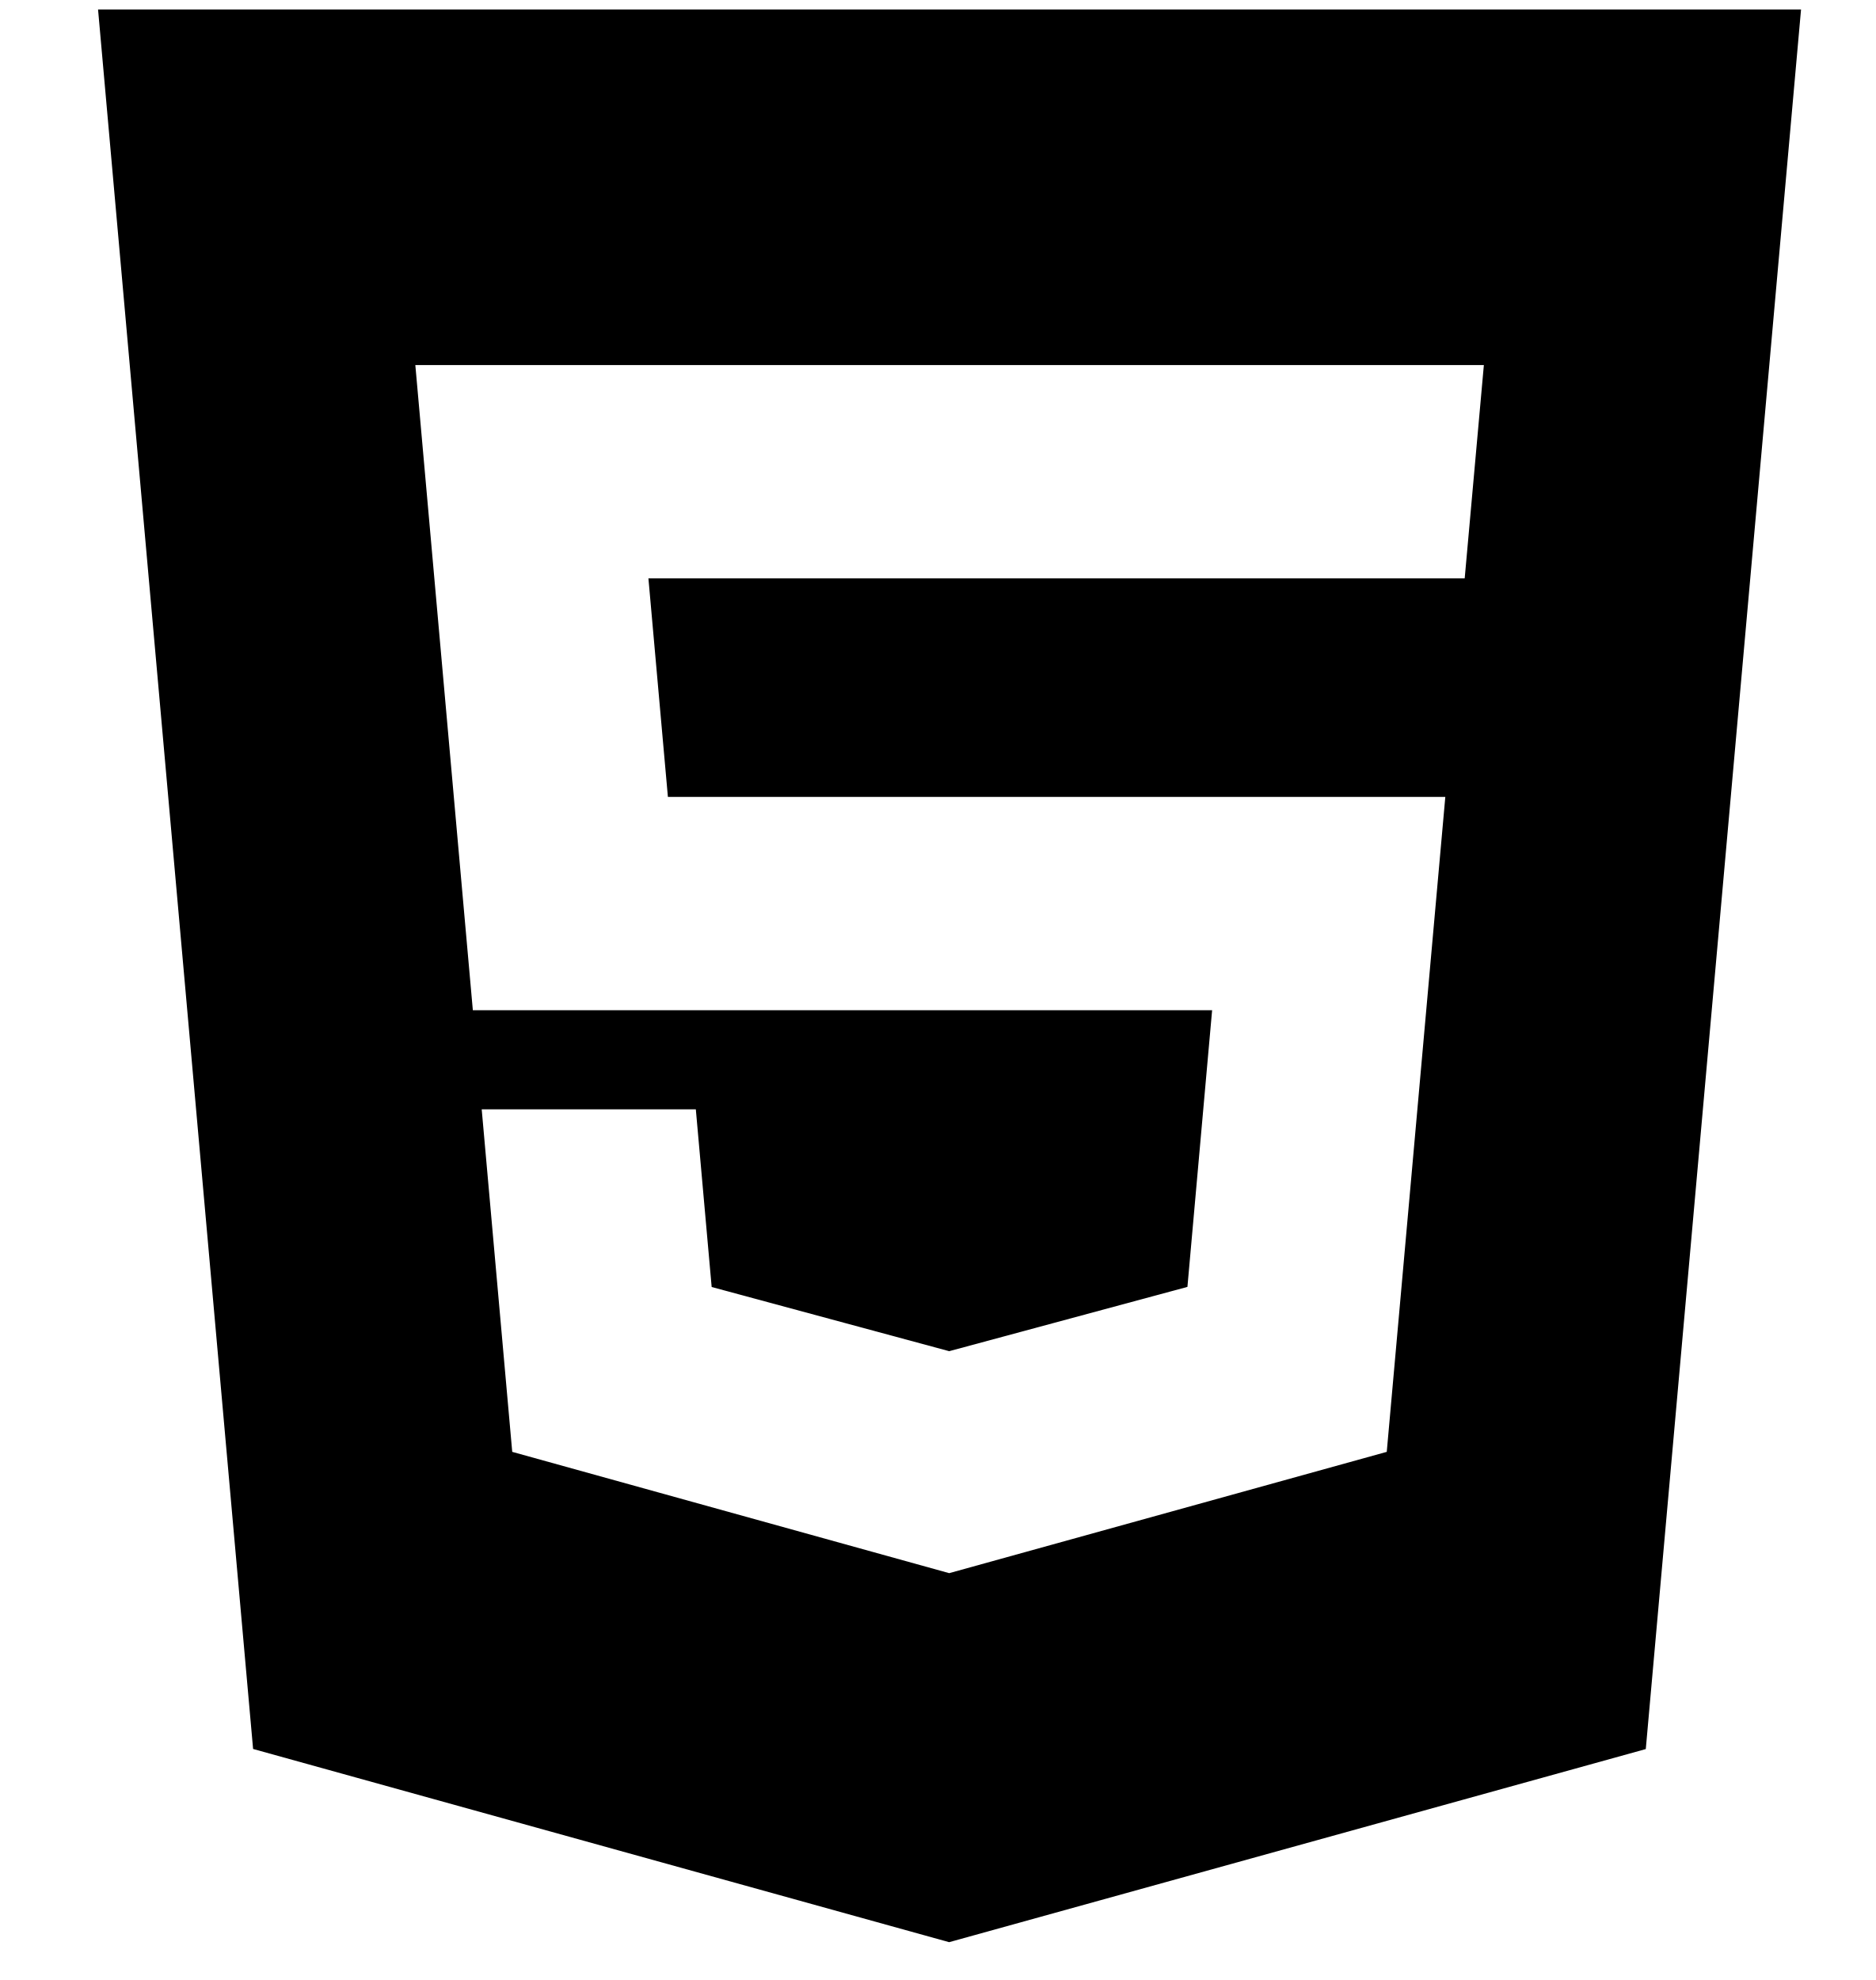
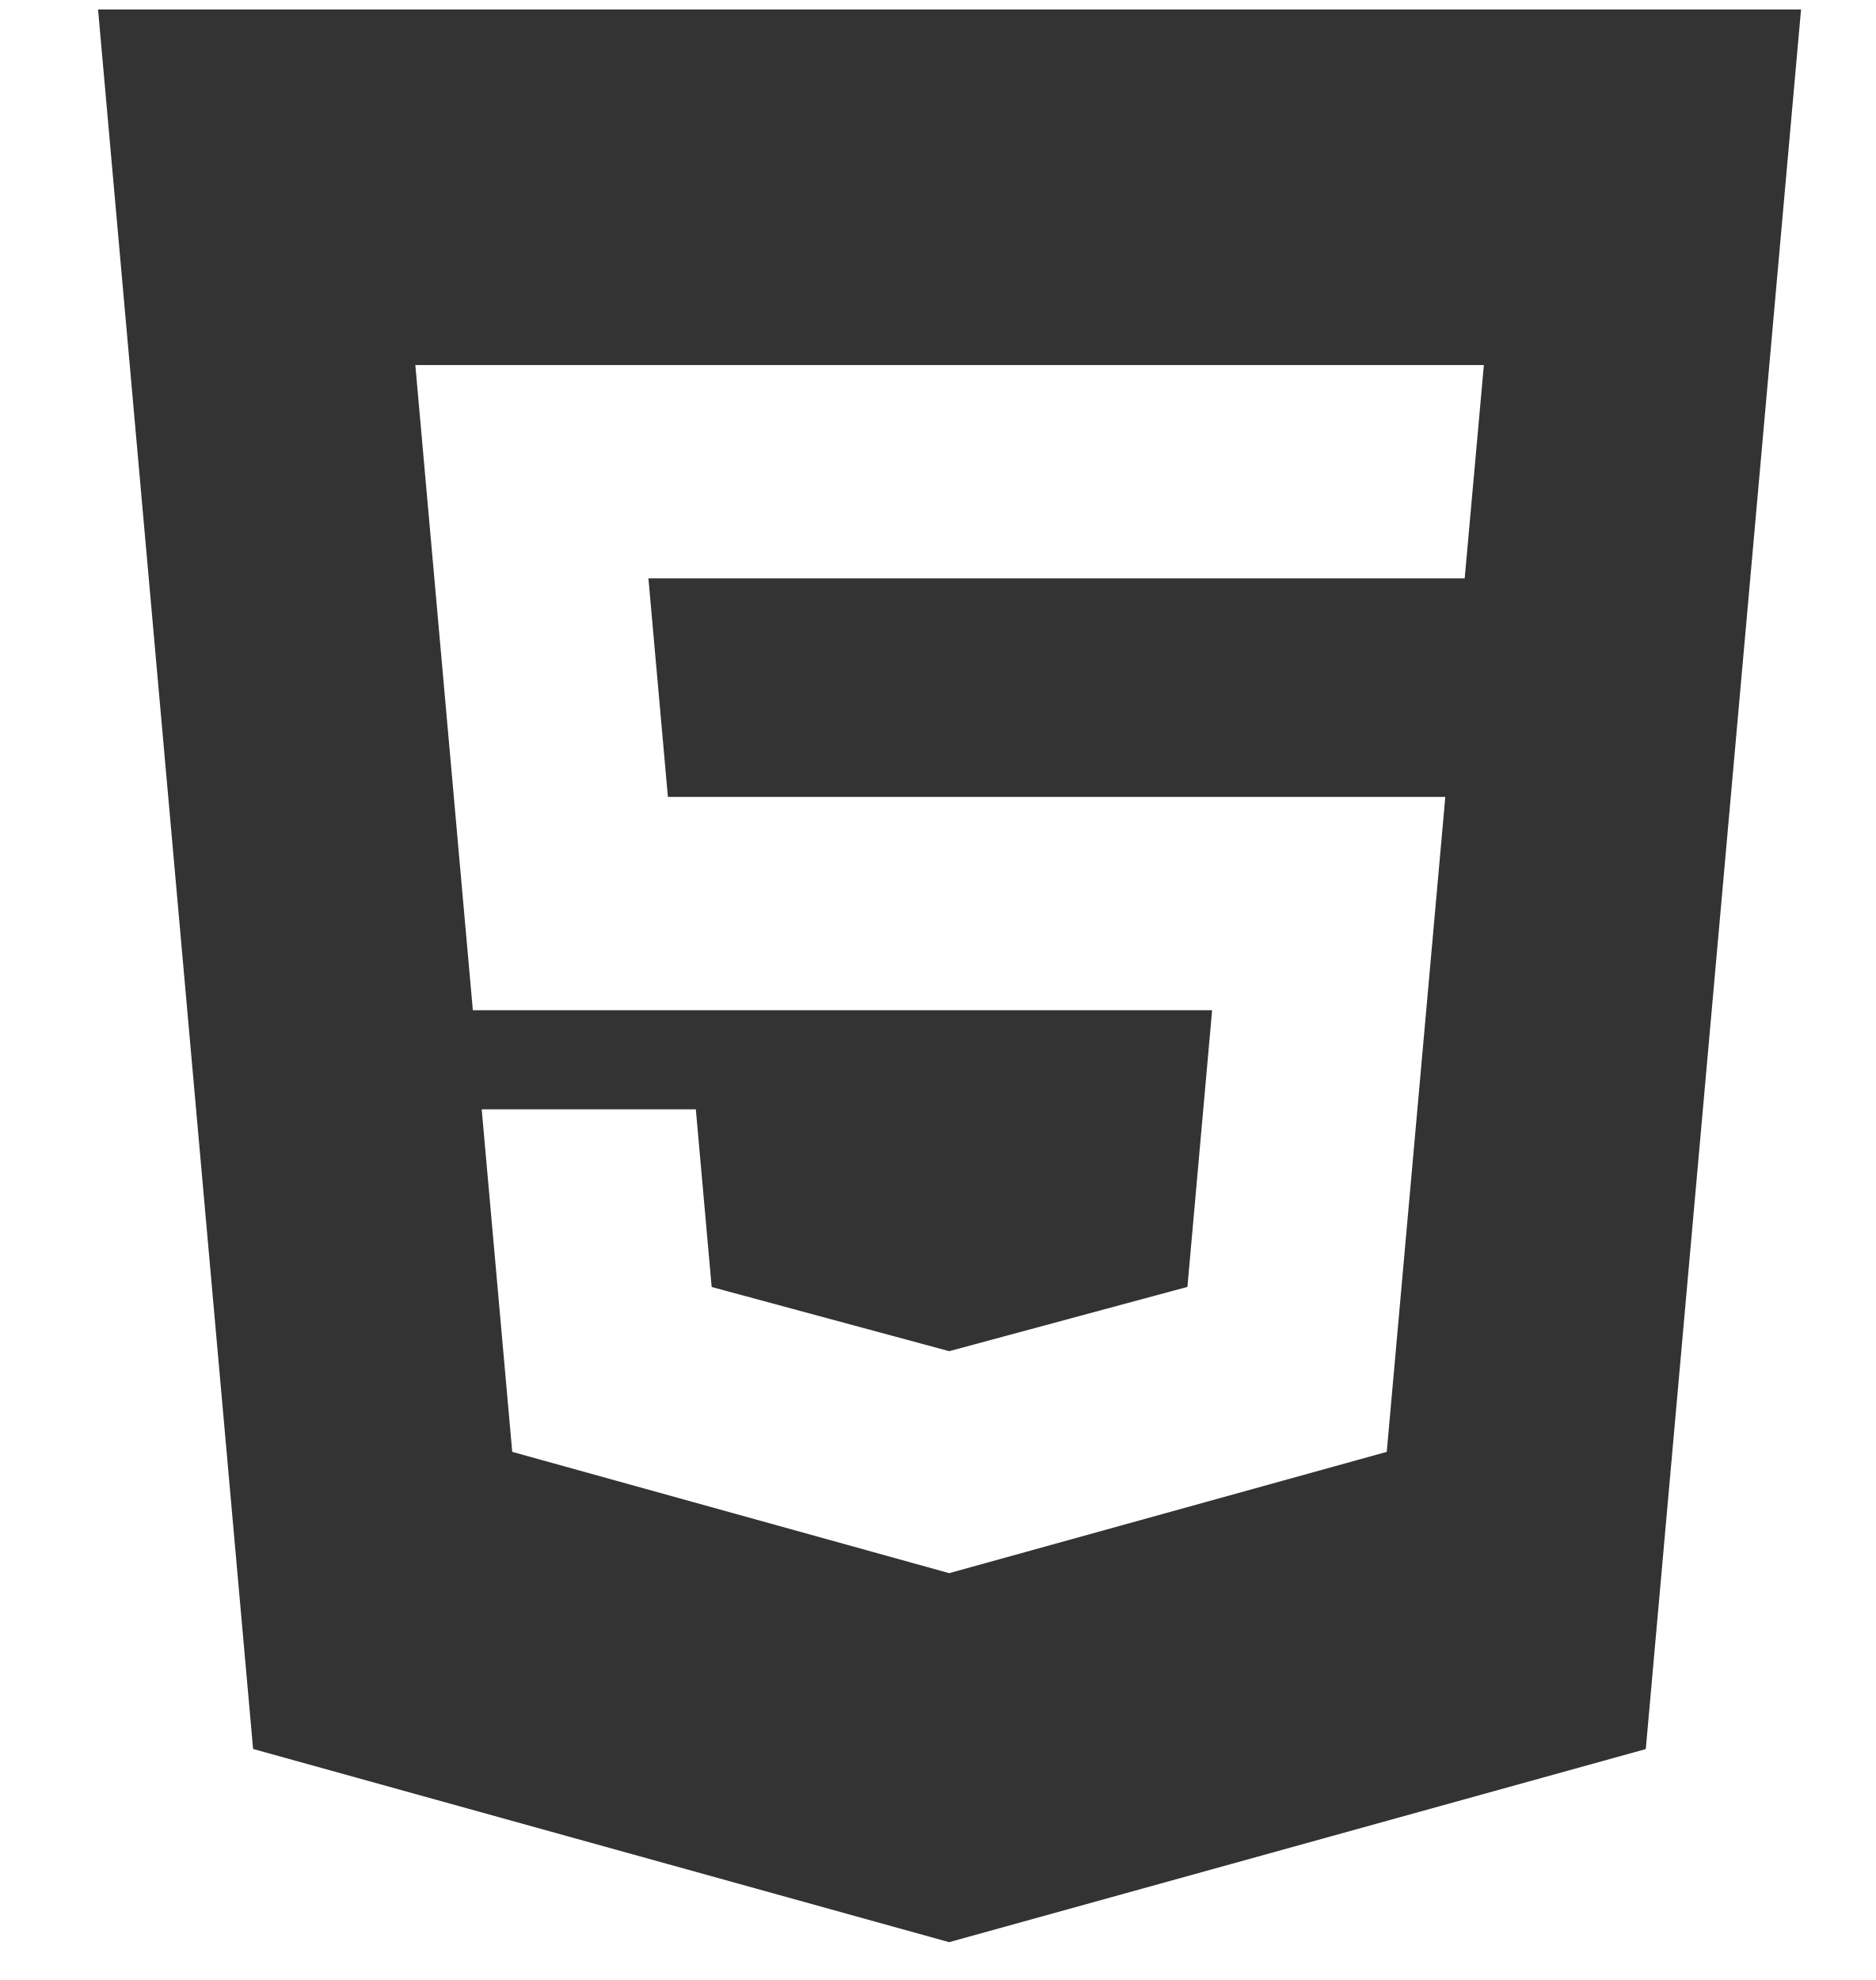
<svg xmlns="http://www.w3.org/2000/svg" width="18" height="19" viewBox="0 0 18 19" fill="none">
-   <path fill-rule="evenodd" clip-rule="evenodd" d="M9.113 7.647H6.41L6.223 5.55H9.113L9.113 5.55H14.057L14.241 3.503H9.113L9.113 3.503H3.986L3.986 3.503H3.986L4.538 9.694H9.113V9.694H9.113V9.694H11.633L11.396 12.349L9.113 12.965V12.965L9.11 12.966L6.83 12.35L6.678 10.645L6.678 10.645H4.623L4.623 10.645H4.623L4.916 13.932L9.11 15.096L9.113 15.095V15.095L13.309 13.932L13.871 7.647H9.113L9.113 7.647ZM14.619 14.607L15.793 1.456L15.793 1.456L14.619 14.607ZM2.429 16.783L0.941 0.091H17.285L15.795 16.784L9.109 18.637L2.429 16.783Z" fill="black" />
+   <path fill-rule="evenodd" clip-rule="evenodd" d="M9.113 7.647H6.41L6.223 5.55H9.113L9.113 5.55H14.057L14.241 3.503H9.113L9.113 3.503H3.986L3.986 3.503H3.986L4.538 9.694H9.113V9.694H9.113V9.694H11.633L11.396 12.349L9.113 12.965V12.965L9.11 12.966L6.83 12.35L6.678 10.645L6.678 10.645H4.623L4.623 10.645H4.623L4.916 13.932L9.11 15.096L9.113 15.095V15.095L13.309 13.932L13.871 7.647H9.113L9.113 7.647ZM14.619 14.607L15.793 1.456L15.793 1.456L14.619 14.607ZM2.429 16.783L0.941 0.091H17.285L15.795 16.784L9.109 18.637L2.429 16.783Z" fill="#333" />
</svg>
